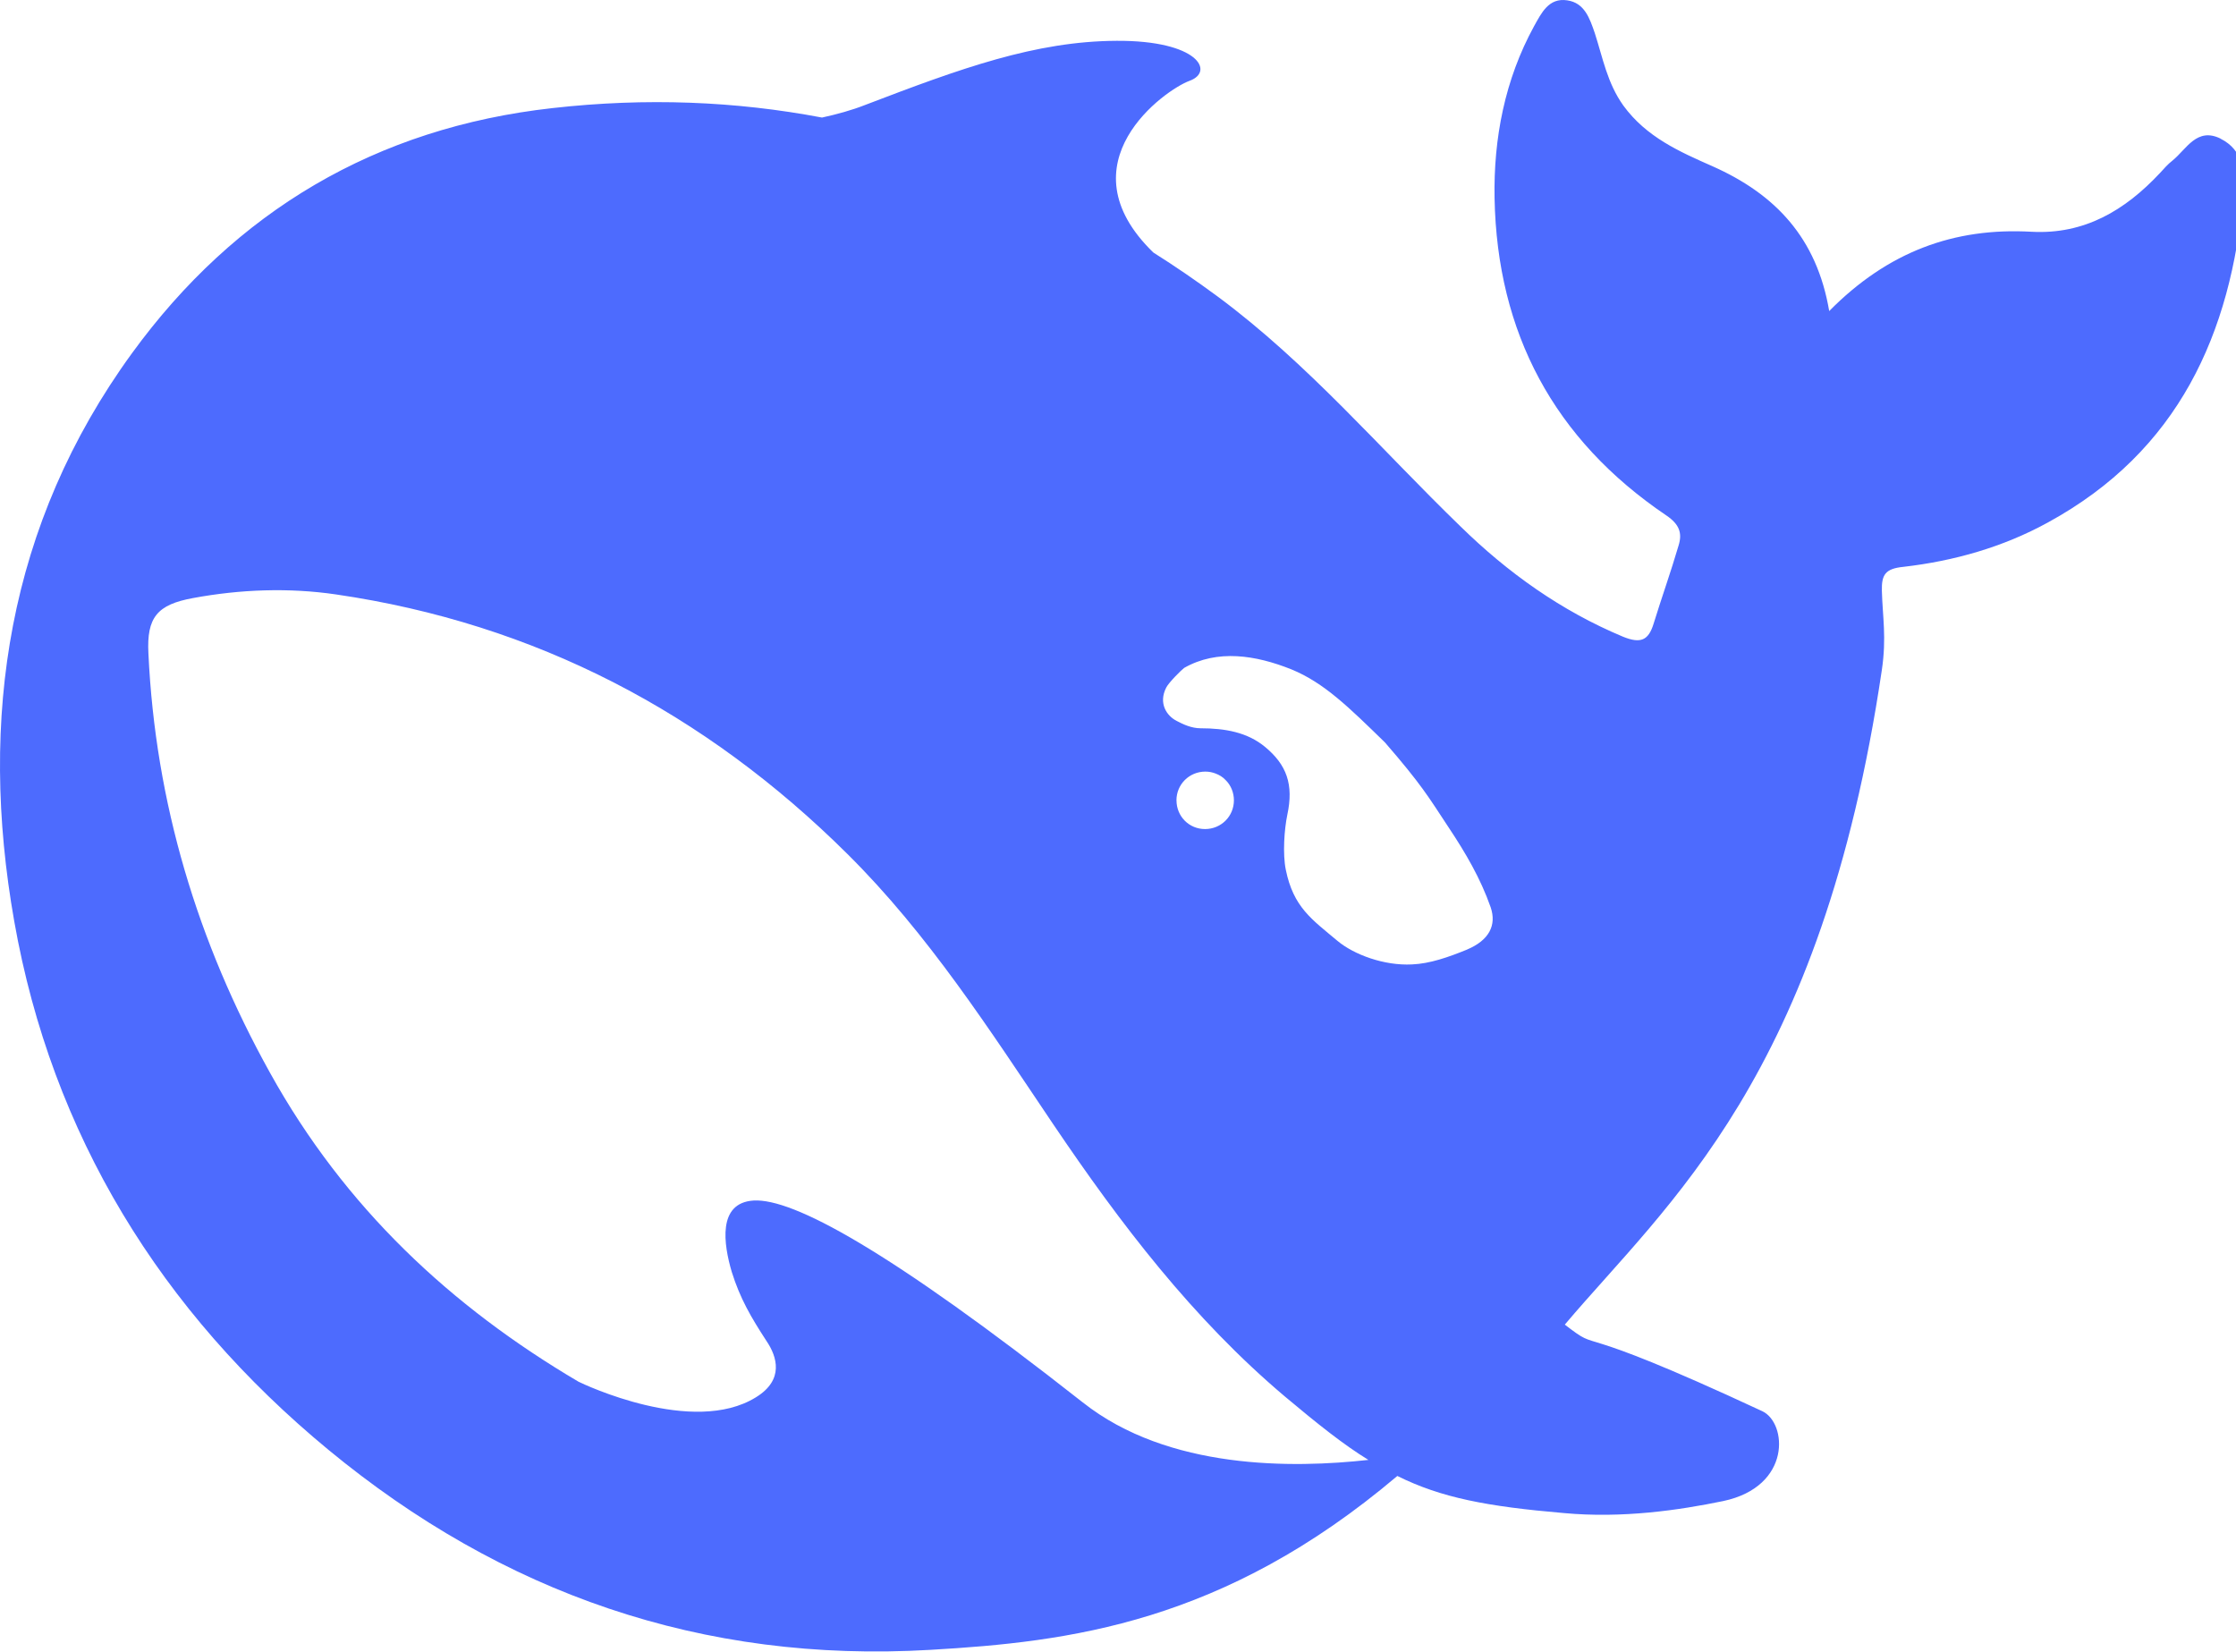
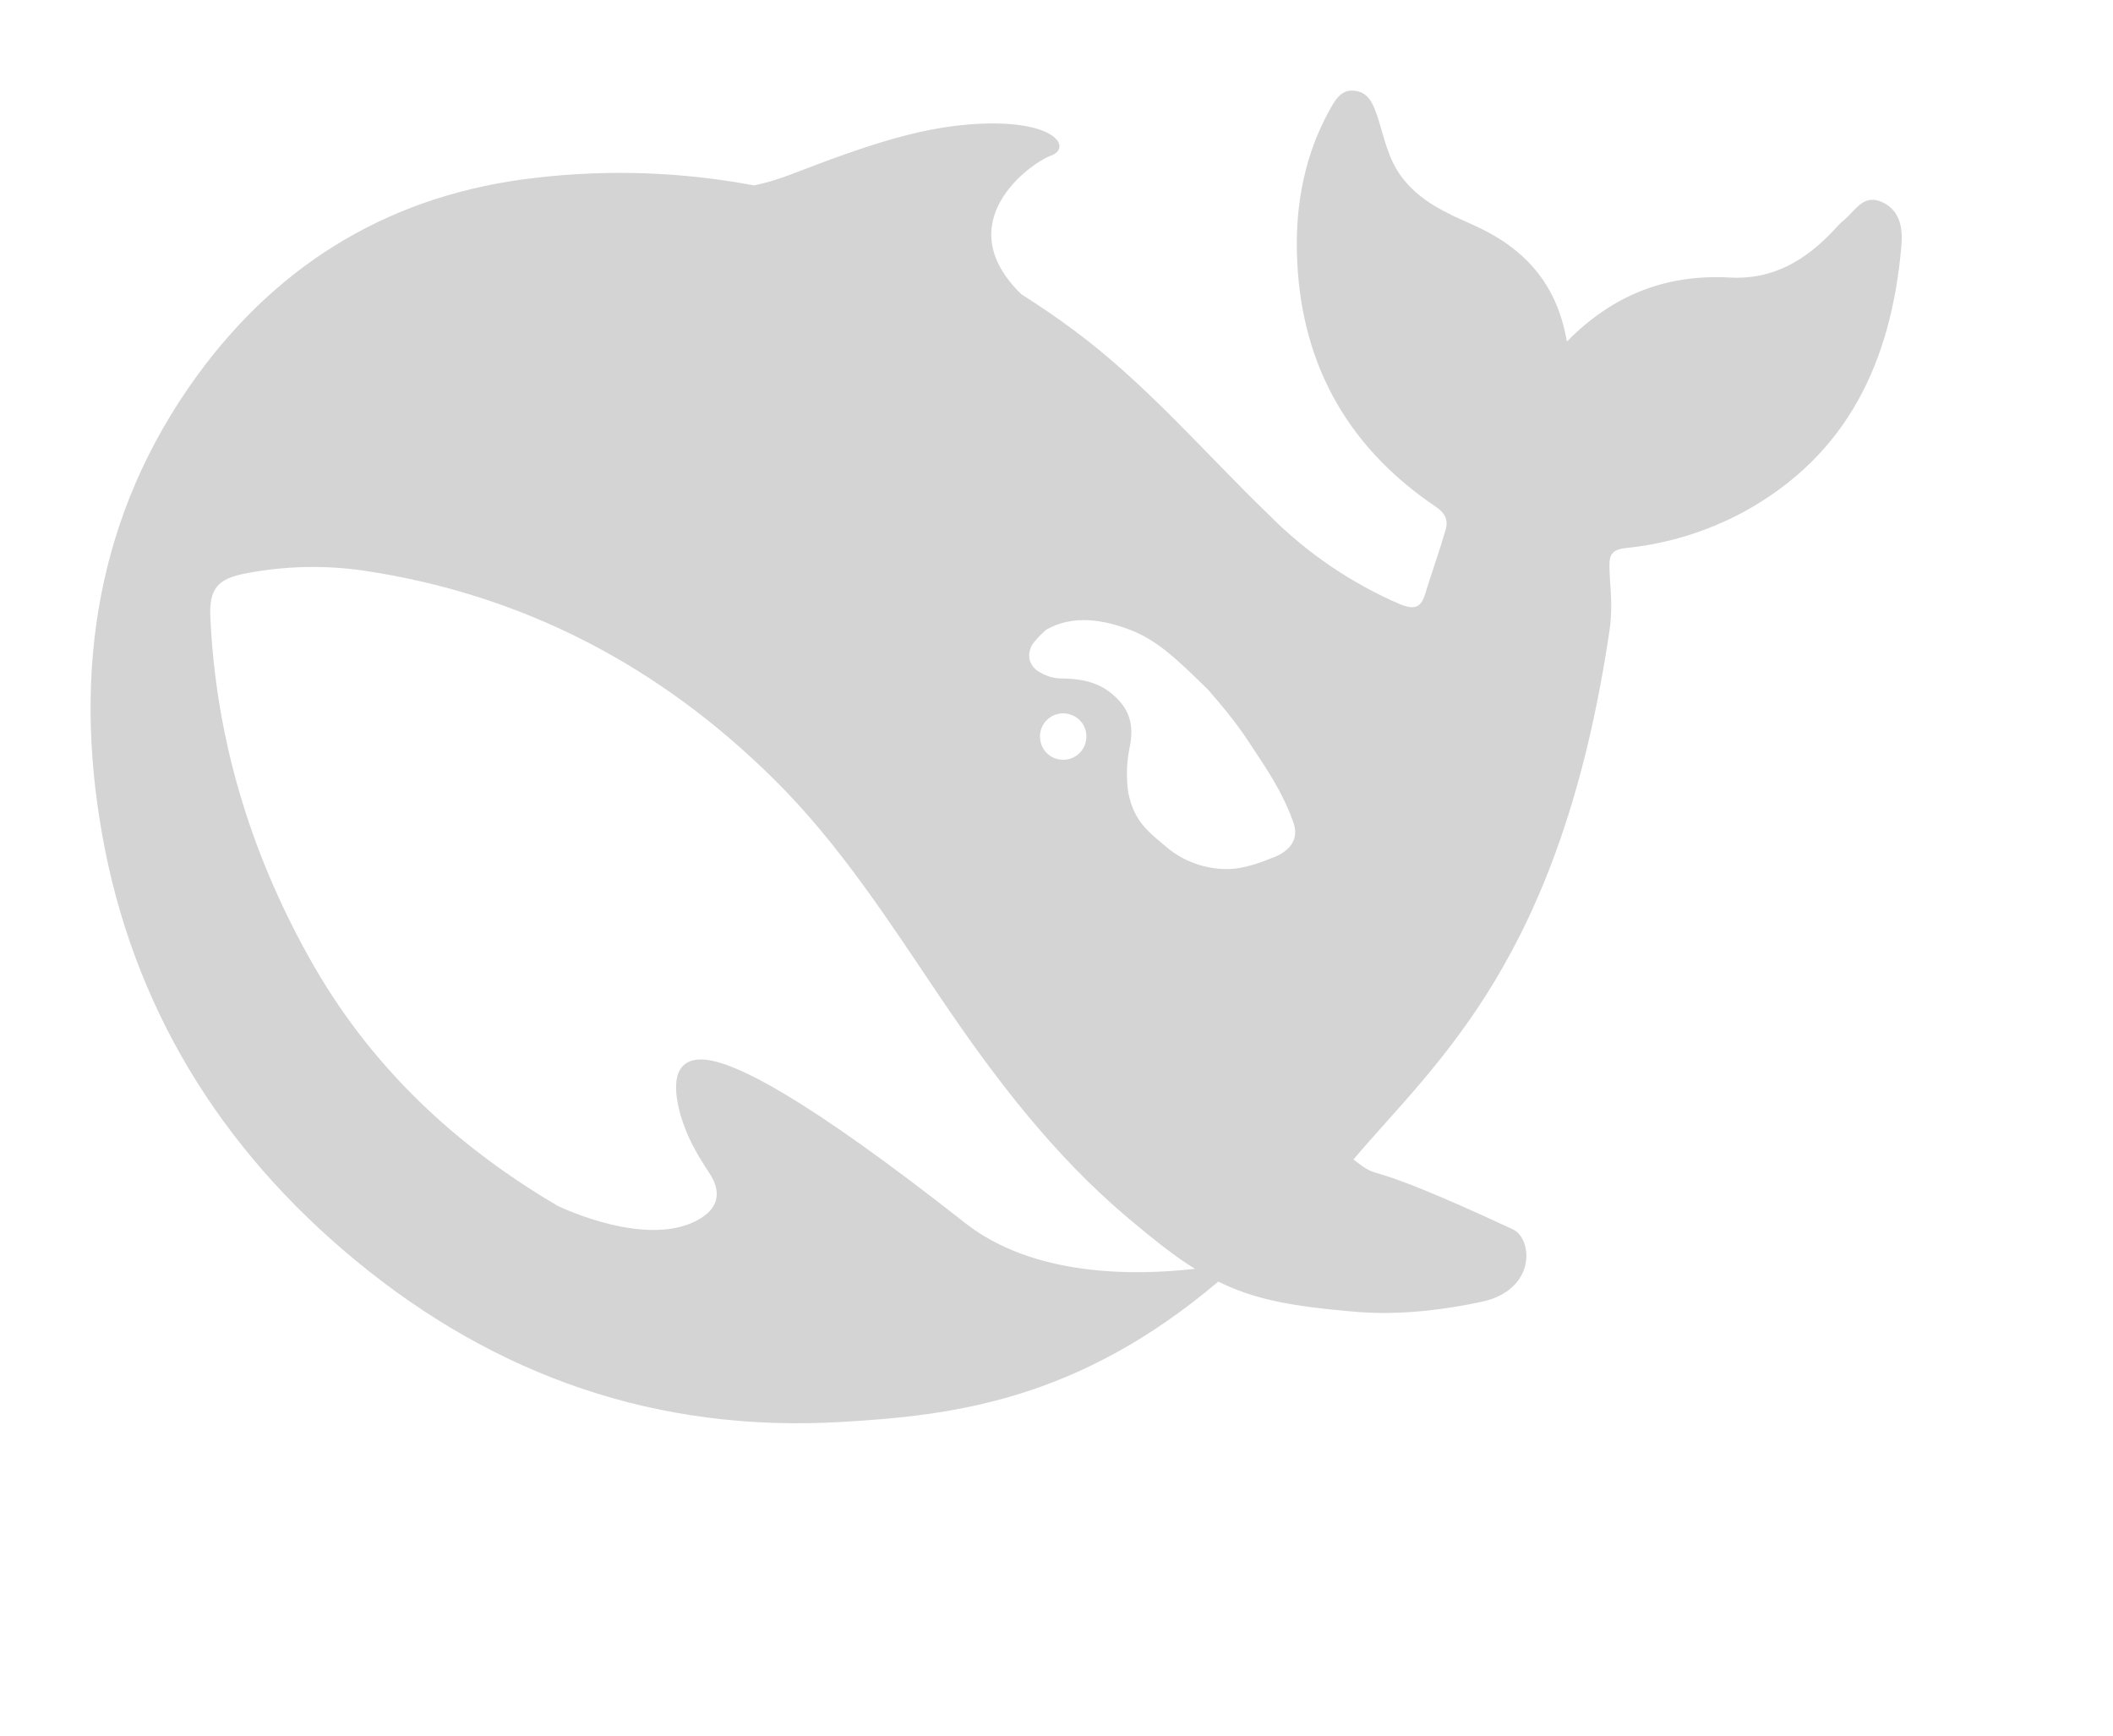
- <svg xmlns="http://www.w3.org/2000/svg" viewBox="0 0 56 41.359">
-   <path fill="#4d6bfe" d="M55.613,3.471c-.595-.292-.852.264-1.2.547-.119.091-.22.209-.321.319-.87.929-1.887,1.54-3.215,1.467-1.942-.109-3.599.501-5.065,1.986-.311-1.831-1.346-2.925-2.922-3.626-.824-.364-1.658-.729-2.235-1.522-.403-.565-.513-1.193-.714-1.813-.128-.373-.257-.756-.687-.82-.467-.073-.65.319-.834.647-.733,1.339-1.017,2.815-.989,4.31.064,3.362,1.484,6.041,4.305,7.945.321.219.403.437.302.756-.192.656-.421,1.294-.623,1.95-.128.419-.321.51-.769.328-1.548-.647-2.885-1.603-4.067-2.76-2.006-1.941-3.819-4.082-6.082-5.758-.531-.392-1.062-.756-1.612-1.103-2.308-2.241.302-4.082.907-4.3.632-.228.22-1.012-1.823-1.002-2.042.009-3.911.692-6.292,1.603-.348.137-.715.237-1.09.319-2.162-.41-4.405-.501-6.75-.237-4.415.492-7.941,2.578-10.533,6.141C.191,13.129-.541,17.994.356,23.069c.943,5.348,3.673,9.776,7.868,13.239,4.351,3.59,9.361,5.348,15.076,5.011,3.471-.2,7.336-.665,11.696-4.355,1.099.547,2.253.765,4.167.929,1.475.137,2.894-.073,3.993-.3,1.722-.364,1.603-1.959.98-2.251-5.047-2.351-3.938-1.394-4.946-2.168,2.564-3.034,6.43-6.186,7.941-16.4.119-.811.018-1.321,0-1.977-.009-.401.082-.556.54-.601,1.264-.146,2.491-.492,3.618-1.111,3.27-1.786,4.589-4.72,4.9-8.236.046-.538-.009-1.093-.577-1.376ZM27.119,35.123c-4.891-3.845-7.263-5.111-8.243-5.057-.916.055-.751,1.103-.55,1.786.211.674.485,1.139.87,1.731.266.392.449.975-.266,1.412-1.575.975-4.314-.328-4.442-.392-3.187-1.877-5.853-4.355-7.73-7.744-1.813-3.262-2.867-6.761-3.041-10.496-.046-.902.22-1.221,1.117-1.385,1.181-.219,2.4-.264,3.581-.091,4.992.729,9.242,2.961,12.804,6.496,2.033,2.014,3.572,4.419,5.157,6.77,1.685,2.496,3.499,4.875,5.807,6.824.815.683,1.465,1.203,2.088,1.585-1.877.209-5.01.255-7.153-1.44ZM29.464,20.044c0-.401.321-.72.724-.72.092,0,.174.018.247.045.101.037.192.091.266.173.128.128.202.31.202.501,0,.401-.321.72-.723.72s-.715-.319-.715-.72ZM36.745,23.78c-.467.191-.934.355-1.383.373-.696.036-1.456-.246-1.868-.592-.641-.538-1.099-.838-1.291-1.777-.083-.401-.037-1.02.037-1.376.165-.765-.018-1.257-.559-1.704-.44-.364-.998-.465-1.612-.465-.229,0-.44-.1-.595-.182-.257-.128-.467-.446-.266-.838.064-.127.376-.437.449-.492.834-.474,1.795-.319,2.684.036.824.337,1.447.957,2.345,1.831.916,1.057,1.081,1.349,1.603,2.141.412.62.788,1.257,1.044,1.986.156.456-.046.829-.586,1.057Z" />
+ <svg xmlns="http://www.w3.org/2000/svg" viewBox="18 21 28 23">
+   <g transform="translate(19.2, 19.2)" fill="#D4D4D4">
+     <path d="M23.748 4.482c-.254-.124-.364.113-.512.234-.051.039-.094.09-.137.136-.372.397-.806.657-1.373.626-.829-.046-1.537.214-2.163.848-.133-.782-.575-1.248-1.247-1.548-.352-.156-.708-.311-.955-.65-.172-.241-.219-.51-.305-.774-.055-.16-.11-.323-.293-.35-.2-.031-.278.136-.356.276-.313.572-.434 1.202-.422 1.84.027 1.436.633 2.58 1.838 3.393.137.093.172.187.129.323-.082.28-.18.552-.266.833-.055.179-.137.217-.329.14a5.526 5.526 0 01-1.736-1.18c-.857-.828-1.631-1.742-2.597-2.458a11.365 11.365 0 00-.689-.471c-.985-.957.13-1.743.388-1.836.27-.098.093-.432-.779-.428-.872.004-1.67.295-2.687.684a3.055 3.055 0 01-.465.137 9.597 9.597 0 00-2.883-.102c-1.885.21-3.39 1.102-4.497 2.623C.082 8.606-.231 10.684.152 12.85c.403 2.284 1.569 4.175 3.36 5.653 1.858 1.533 3.997 2.284 6.438 2.14 1.482-.085 3.133-.284 4.994-1.86.47.234.962.327 1.78.397.63.059 1.236-.03 1.705-.128.735-.156.684-.837.419-.961-2.155-1.004-1.682-.595-2.113-.926 1.096-1.296 2.746-2.642 3.392-7.003.05-.347.007-.565 0-.845-.004-.17.035-.237.23-.256a4.173 4.173 0 001.545-.475c1.396-.763 1.96-2.015 2.093-3.517.02-.23-.004-.467-.247-.588zM11.581 18c-2.089-1.642-3.102-2.183-3.52-2.16-.392.024-.321.471-.235.763.09.288.207.486.371.739.114.167.192.416-.113.603-.673.416-1.842-.14-1.897-.167-1.361-.802-2.5-1.86-3.301-3.307-.774-1.393-1.224-2.887-1.298-4.482-.02-.386.093-.522.477-.592a4.696 4.696 0 011.529-.039c2.132.312 3.946 1.265 5.468 2.774.868.86 1.525 1.887 2.202 2.891.72 1.066 1.494 2.082 2.48 2.914.348.292.625.514.891.677-.802.09-2.14.11-3.054-.614zm1-6.44a.306.306 0 01.415-.287.302.302 0 01.2.288.306.306 0 01-.31.307.303.303 0 01-.304-.308zm3.11 1.596c-.2.081-.399.151-.59.16a1.245 1.245 0 01-.798-.254c-.274-.23-.47-.358-.552-.758a1.73 1.73 0 01.016-.588c.07-.327-.008-.537-.239-.727-.187-.156-.426-.199-.688-.199a.559.559 0 01-.254-.078c-.11-.054-.2-.19-.114-.358.028-.054.16-.186.192-.21.356-.202.767-.136 1.146.016.352.144.618.408 1.001.782.391.451.462.576.685.914.176.265.336.537.445.848.067.195-.019.354-.25.452z" fill="#D4D4D4" />
+   </g>
</svg>
